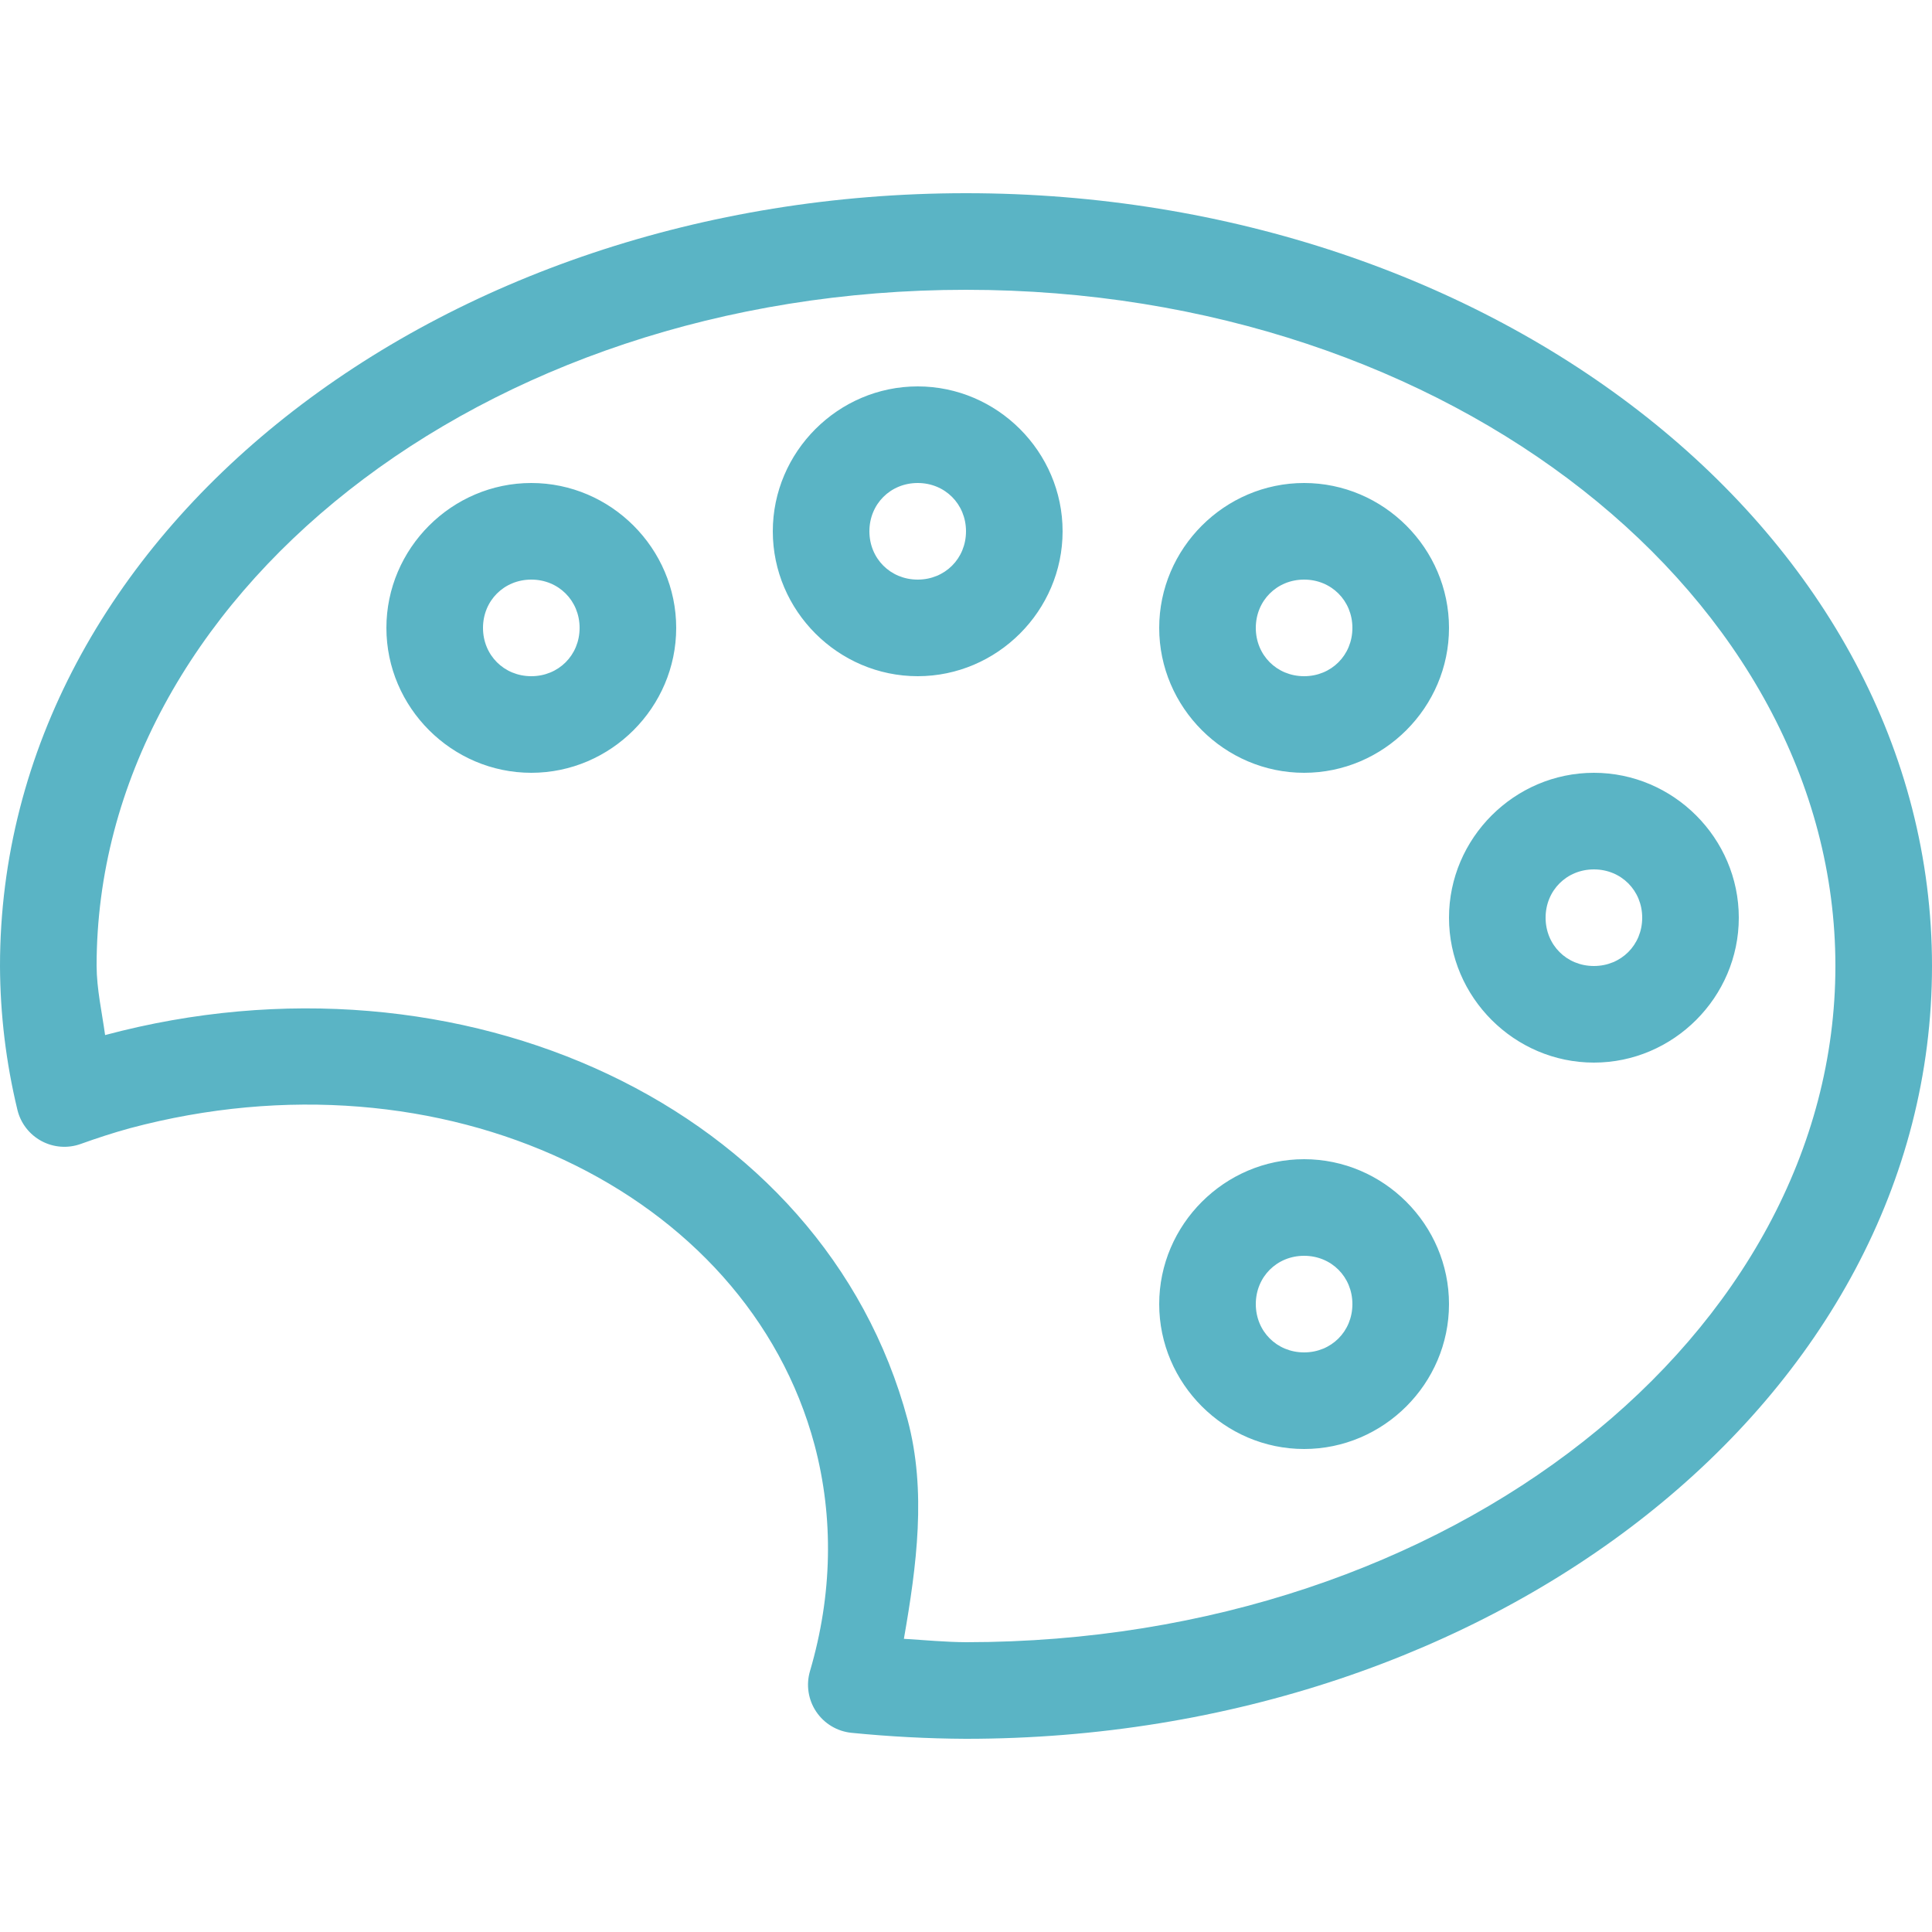
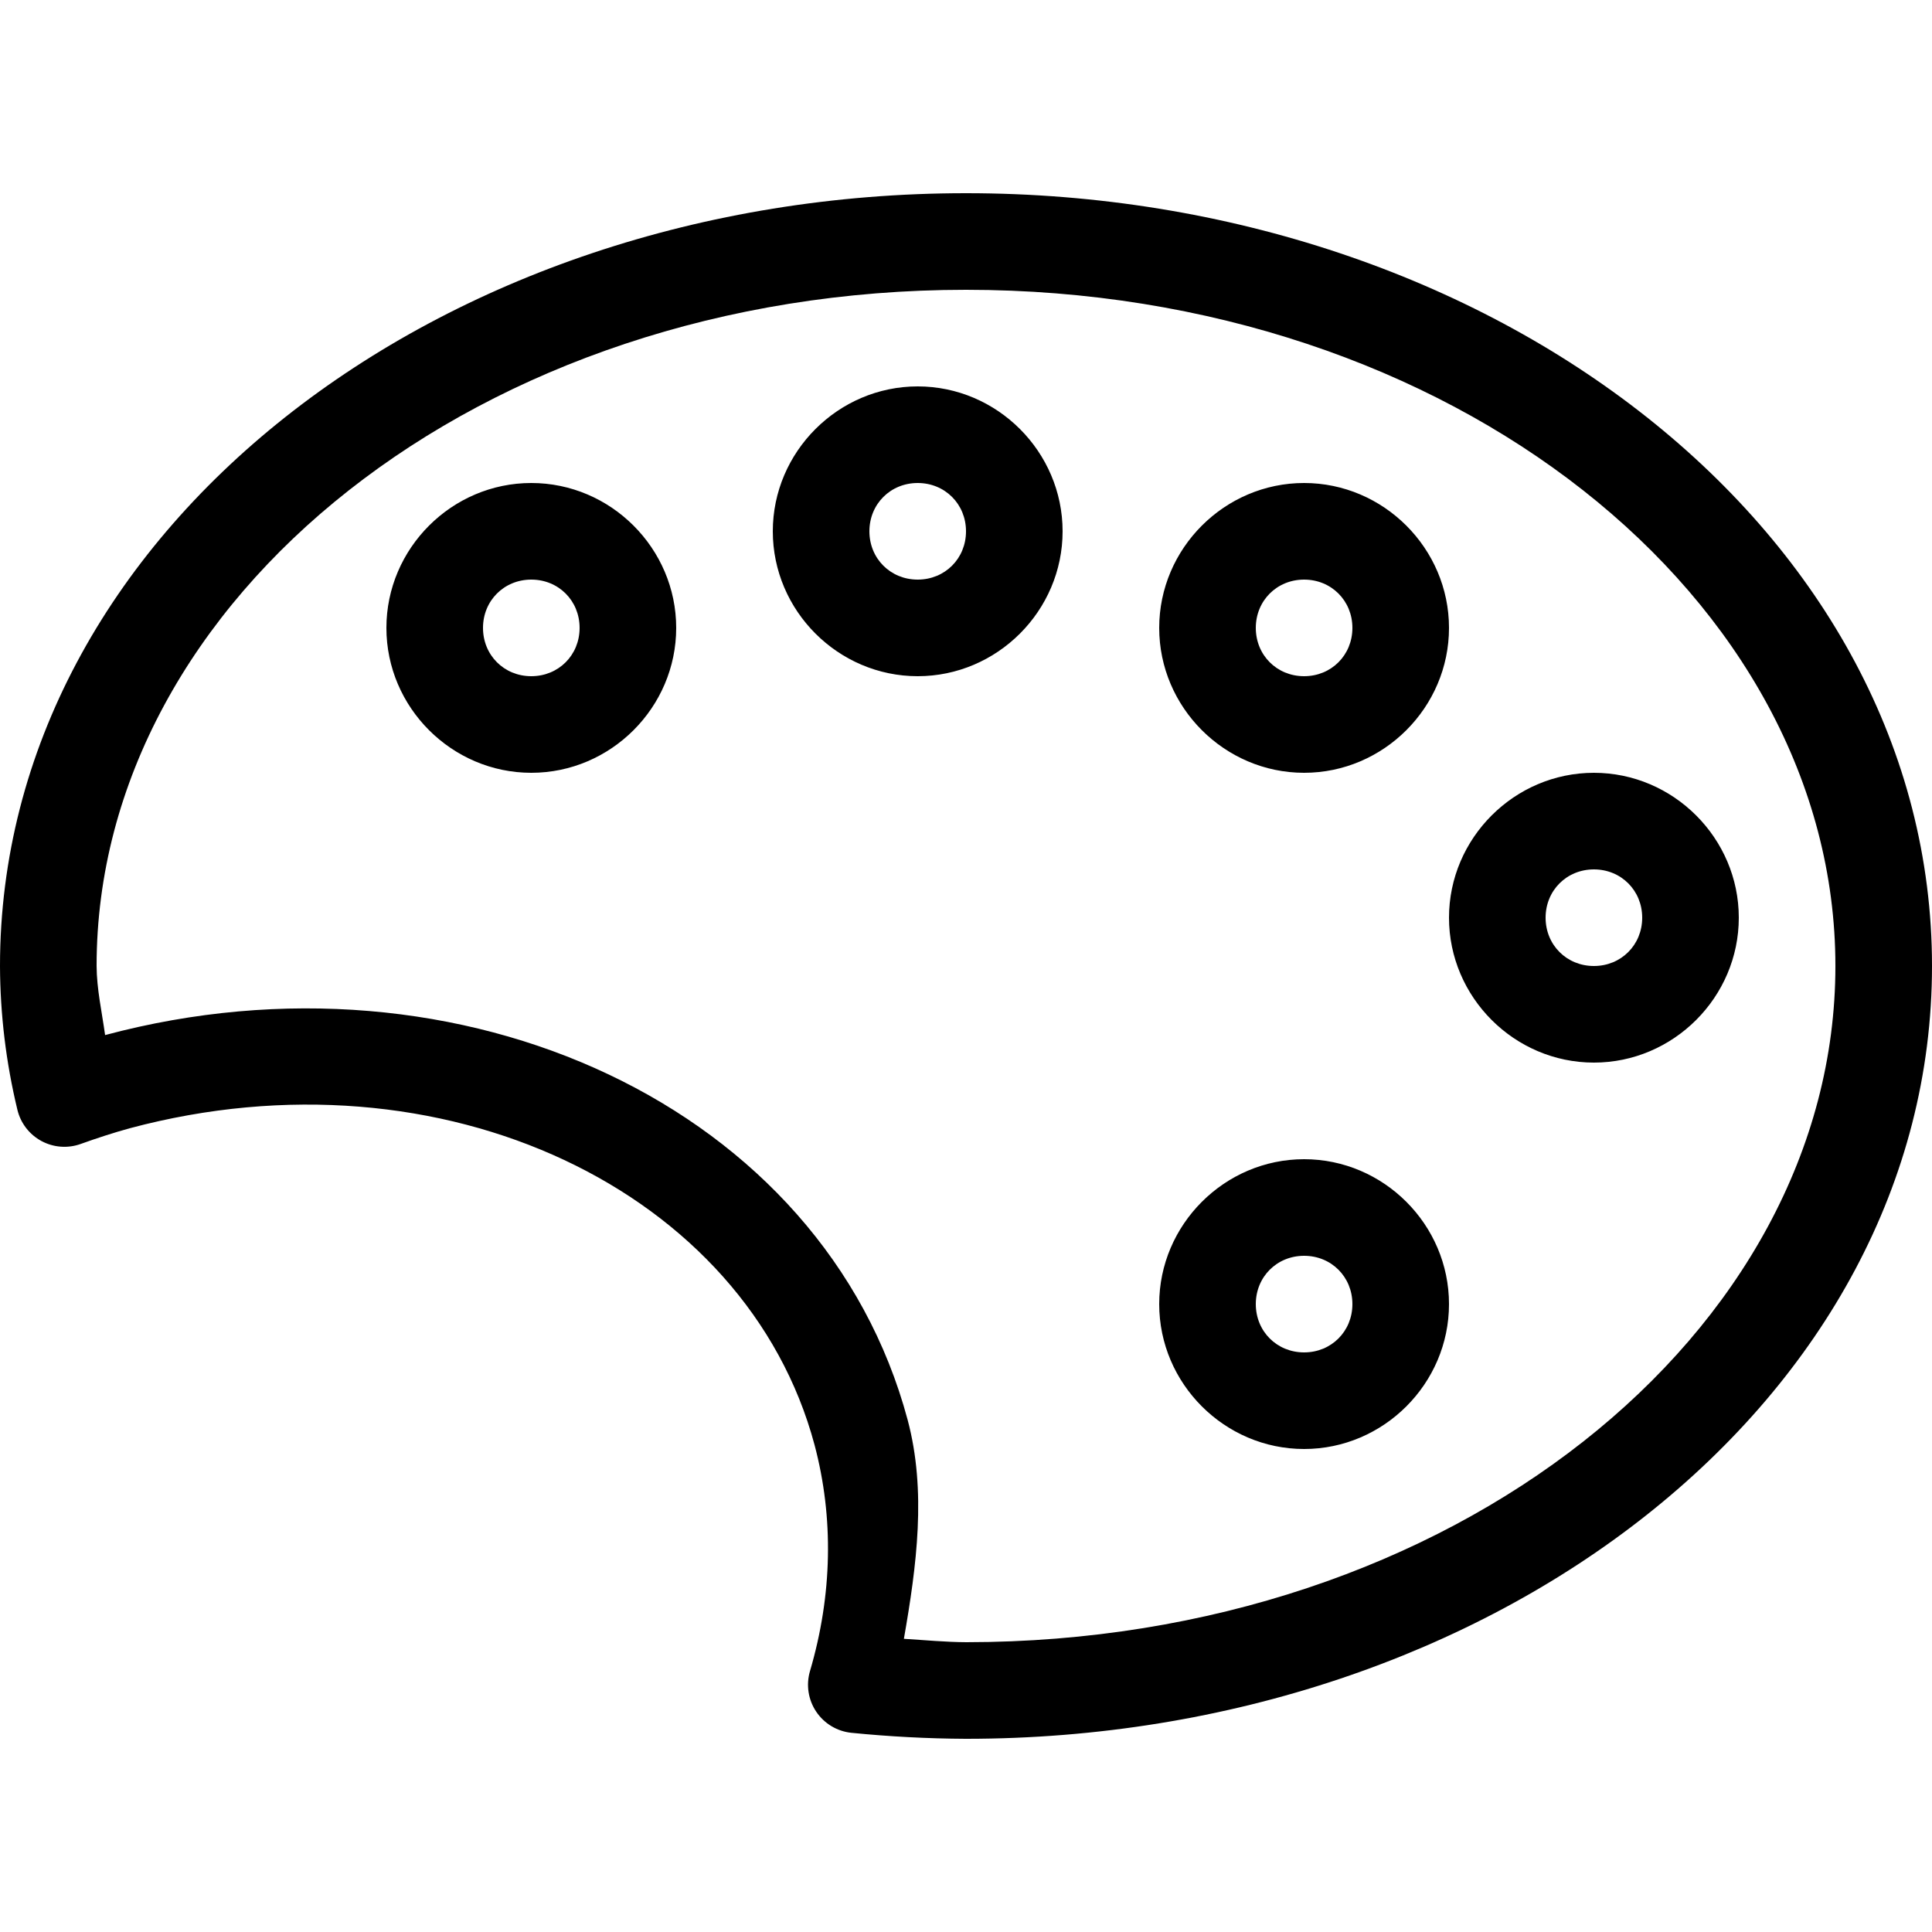
- <svg xmlns="http://www.w3.org/2000/svg" width="800px" height="800px" viewBox="0 0 20 20" version="1.1" fill="#5ab4c5" stroke="#5ab4c5">
+ <svg xmlns="http://www.w3.org/2000/svg" width="800px" height="800px" viewBox="0 0 20 20" version="1.1" fill="#000000" stroke="#000000">
  <g id="SVGRepo_bgCarrier" stroke-width="0" />
  <g id="SVGRepo_tracerCarrier" stroke-linecap="round" stroke-linejoin="round" />
  <g id="SVGRepo_iconCarrier">
    <g id="layer1">
-       <path d="M 10,2 C 4.54,2 0,5.516 0,10 a 0.5,0.5 0 0 0 0,0.002 c 0.002,0.499 0.062,0.997 0.18,1.486 a 0.5,0.5 0 0 0 0.656,0.354 c 0.167,-0.06 0.335,-0.115 0.506,-0.162 3.247,-0.869 6.387,0.652 7.09,3.277 0.2,0.753 0.185,1.553 -0.047,2.342 A 0.5,0.5 0 0 0 8.814,17.938 C 9.207,17.977 9.601,17.998 9.996,18 A 0.5,0.5 0 0 0 10,18 C 15.46,18 20,14.484 20,10 20,5.516 15.46,2 10,2 Z m 0,1 c 5.033,0 9,3.2 9,7 0,3.799 -3.965,6.998 -8.996,7 C 9.788,16.999 9.573,16.978 9.357,16.965 9.49,16.205 9.592,15.434 9.396,14.699 8.528,11.458 4.775,9.729 1.088,10.715 1.055,10.476 1.001,10.239 1,9.998 1.001,6.199 4.967,3 10,3 Z M 9.5,4 C 8.677,4 8,4.677 8,5.5 8,6.323 8.677,7 9.5,7 10.323,7 11,6.323 11,5.5 11,4.677 10.323,4 9.5,4 Z m -4,1 C 4.677,5 4,5.677 4,6.5 4,7.323 4.677,8 5.5,8 6.323,8 7,7.323 7,6.5 7,5.677 6.323,5 5.5,5 Z m 4,0 C 9.782,5 10,5.218 10,5.5 10,5.782 9.782,6 9.5,6 9.218,6 9,5.782 9,5.5 9,5.218 9.218,5 9.5,5 Z m 4,0 C 12.677,5 12,5.677 12,6.5 12,7.323 12.677,8 13.5,8 14.323,8 15,7.323 15,6.5 15,5.677 14.323,5 13.5,5 Z m -8,1 C 5.782,6 6,6.218 6,6.5 6,6.782 5.782,7 5.5,7 5.218,7 5,6.782 5,6.5 5,6.218 5.218,6 5.5,6 Z m 8,0 C 13.782,6 14,6.218 14,6.5 14,6.782 13.782,7 13.5,7 13.218,7 13,6.782 13,6.5 13,6.218 13.218,6 13.5,6 Z m 3,2 C 15.677,8 15,8.677 15,9.5 15,10.323 15.677,11 16.5,11 17.323,11 18,10.323 18,9.5 18,8.677 17.323,8 16.5,8 Z m 0,1 C 16.782,9 17,9.218 17,9.5 17,9.782 16.782,10 16.5,10 16.218,10 16,9.782 16,9.5 16,9.218 16.218,9 16.5,9 Z m -3,3 C 12.677,12 12,12.677 12,13.5 12,14.323 12.677,15 13.5,15 14.323,15 15,14.323 15,13.5 15,12.677 14.323,12 13.5,12 Z m 0,1 C 13.782,13 14,13.218 14,13.5 14,13.782 13.782,14 13.5,14 13.218,14 13,13.782 13,13.5 13,13.218 13.218,13 13.5,13 Z" style="fill:#5ab4c5; fill-opacity:1; stroke:none; stroke-width:0px;" />
+       <path d="M 10,2 C 4.54,2 0,5.516 0,10 a 0.5,0.5 0 0 0 0,0.002 c 0.002,0.499 0.062,0.997 0.18,1.486 a 0.5,0.5 0 0 0 0.656,0.354 c 0.167,-0.06 0.335,-0.115 0.506,-0.162 3.247,-0.869 6.387,0.652 7.09,3.277 0.2,0.753 0.185,1.553 -0.047,2.342 A 0.5,0.5 0 0 0 8.814,17.938 C 9.207,17.977 9.601,17.998 9.996,18 A 0.5,0.5 0 0 0 10,18 C 15.46,18 20,14.484 20,10 20,5.516 15.46,2 10,2 Z m 0,1 c 5.033,0 9,3.2 9,7 0,3.799 -3.965,6.998 -8.996,7 C 9.788,16.999 9.573,16.978 9.357,16.965 9.49,16.205 9.592,15.434 9.396,14.699 8.528,11.458 4.775,9.729 1.088,10.715 1.055,10.476 1.001,10.239 1,9.998 1.001,6.199 4.967,3 10,3 Z M 9.5,4 C 8.677,4 8,4.677 8,5.5 8,6.323 8.677,7 9.5,7 10.323,7 11,6.323 11,5.5 11,4.677 10.323,4 9.5,4 Z m -4,1 C 4.677,5 4,5.677 4,6.5 4,7.323 4.677,8 5.5,8 6.323,8 7,7.323 7,6.5 7,5.677 6.323,5 5.5,5 Z m 4,0 C 9.782,5 10,5.218 10,5.5 10,5.782 9.782,6 9.5,6 9.218,6 9,5.782 9,5.5 9,5.218 9.218,5 9.5,5 Z m 4,0 C 12.677,5 12,5.677 12,6.5 12,7.323 12.677,8 13.5,8 14.323,8 15,7.323 15,6.5 15,5.677 14.323,5 13.5,5 Z m -8,1 C 5.782,6 6,6.218 6,6.5 6,6.782 5.782,7 5.5,7 5.218,7 5,6.782 5,6.5 5,6.218 5.218,6 5.5,6 Z m 8,0 C 13.782,6 14,6.218 14,6.5 14,6.782 13.782,7 13.5,7 13.218,7 13,6.782 13,6.5 13,6.218 13.218,6 13.5,6 Z m 3,2 C 15.677,8 15,8.677 15,9.5 15,10.323 15.677,11 16.5,11 17.323,11 18,10.323 18,9.5 18,8.677 17.323,8 16.5,8 Z m 0,1 C 16.782,9 17,9.218 17,9.5 17,9.782 16.782,10 16.5,10 16.218,10 16,9.782 16,9.5 16,9.218 16.218,9 16.5,9 Z m -3,3 C 12.677,12 12,12.677 12,13.5 12,14.323 12.677,15 13.5,15 14.323,15 15,14.323 15,13.5 15,12.677 14.323,12 13.5,12 Z m 0,1 C 13.782,13 14,13.218 14,13.5 14,13.782 13.782,14 13.5,14 13.218,14 13,13.782 13,13.5 13,13.218 13.218,13 13.5,13 Z" style="fill:#000000; fill-opacity:1; stroke:none; stroke-width:0px;" />
    </g>
  </g>
</svg>
